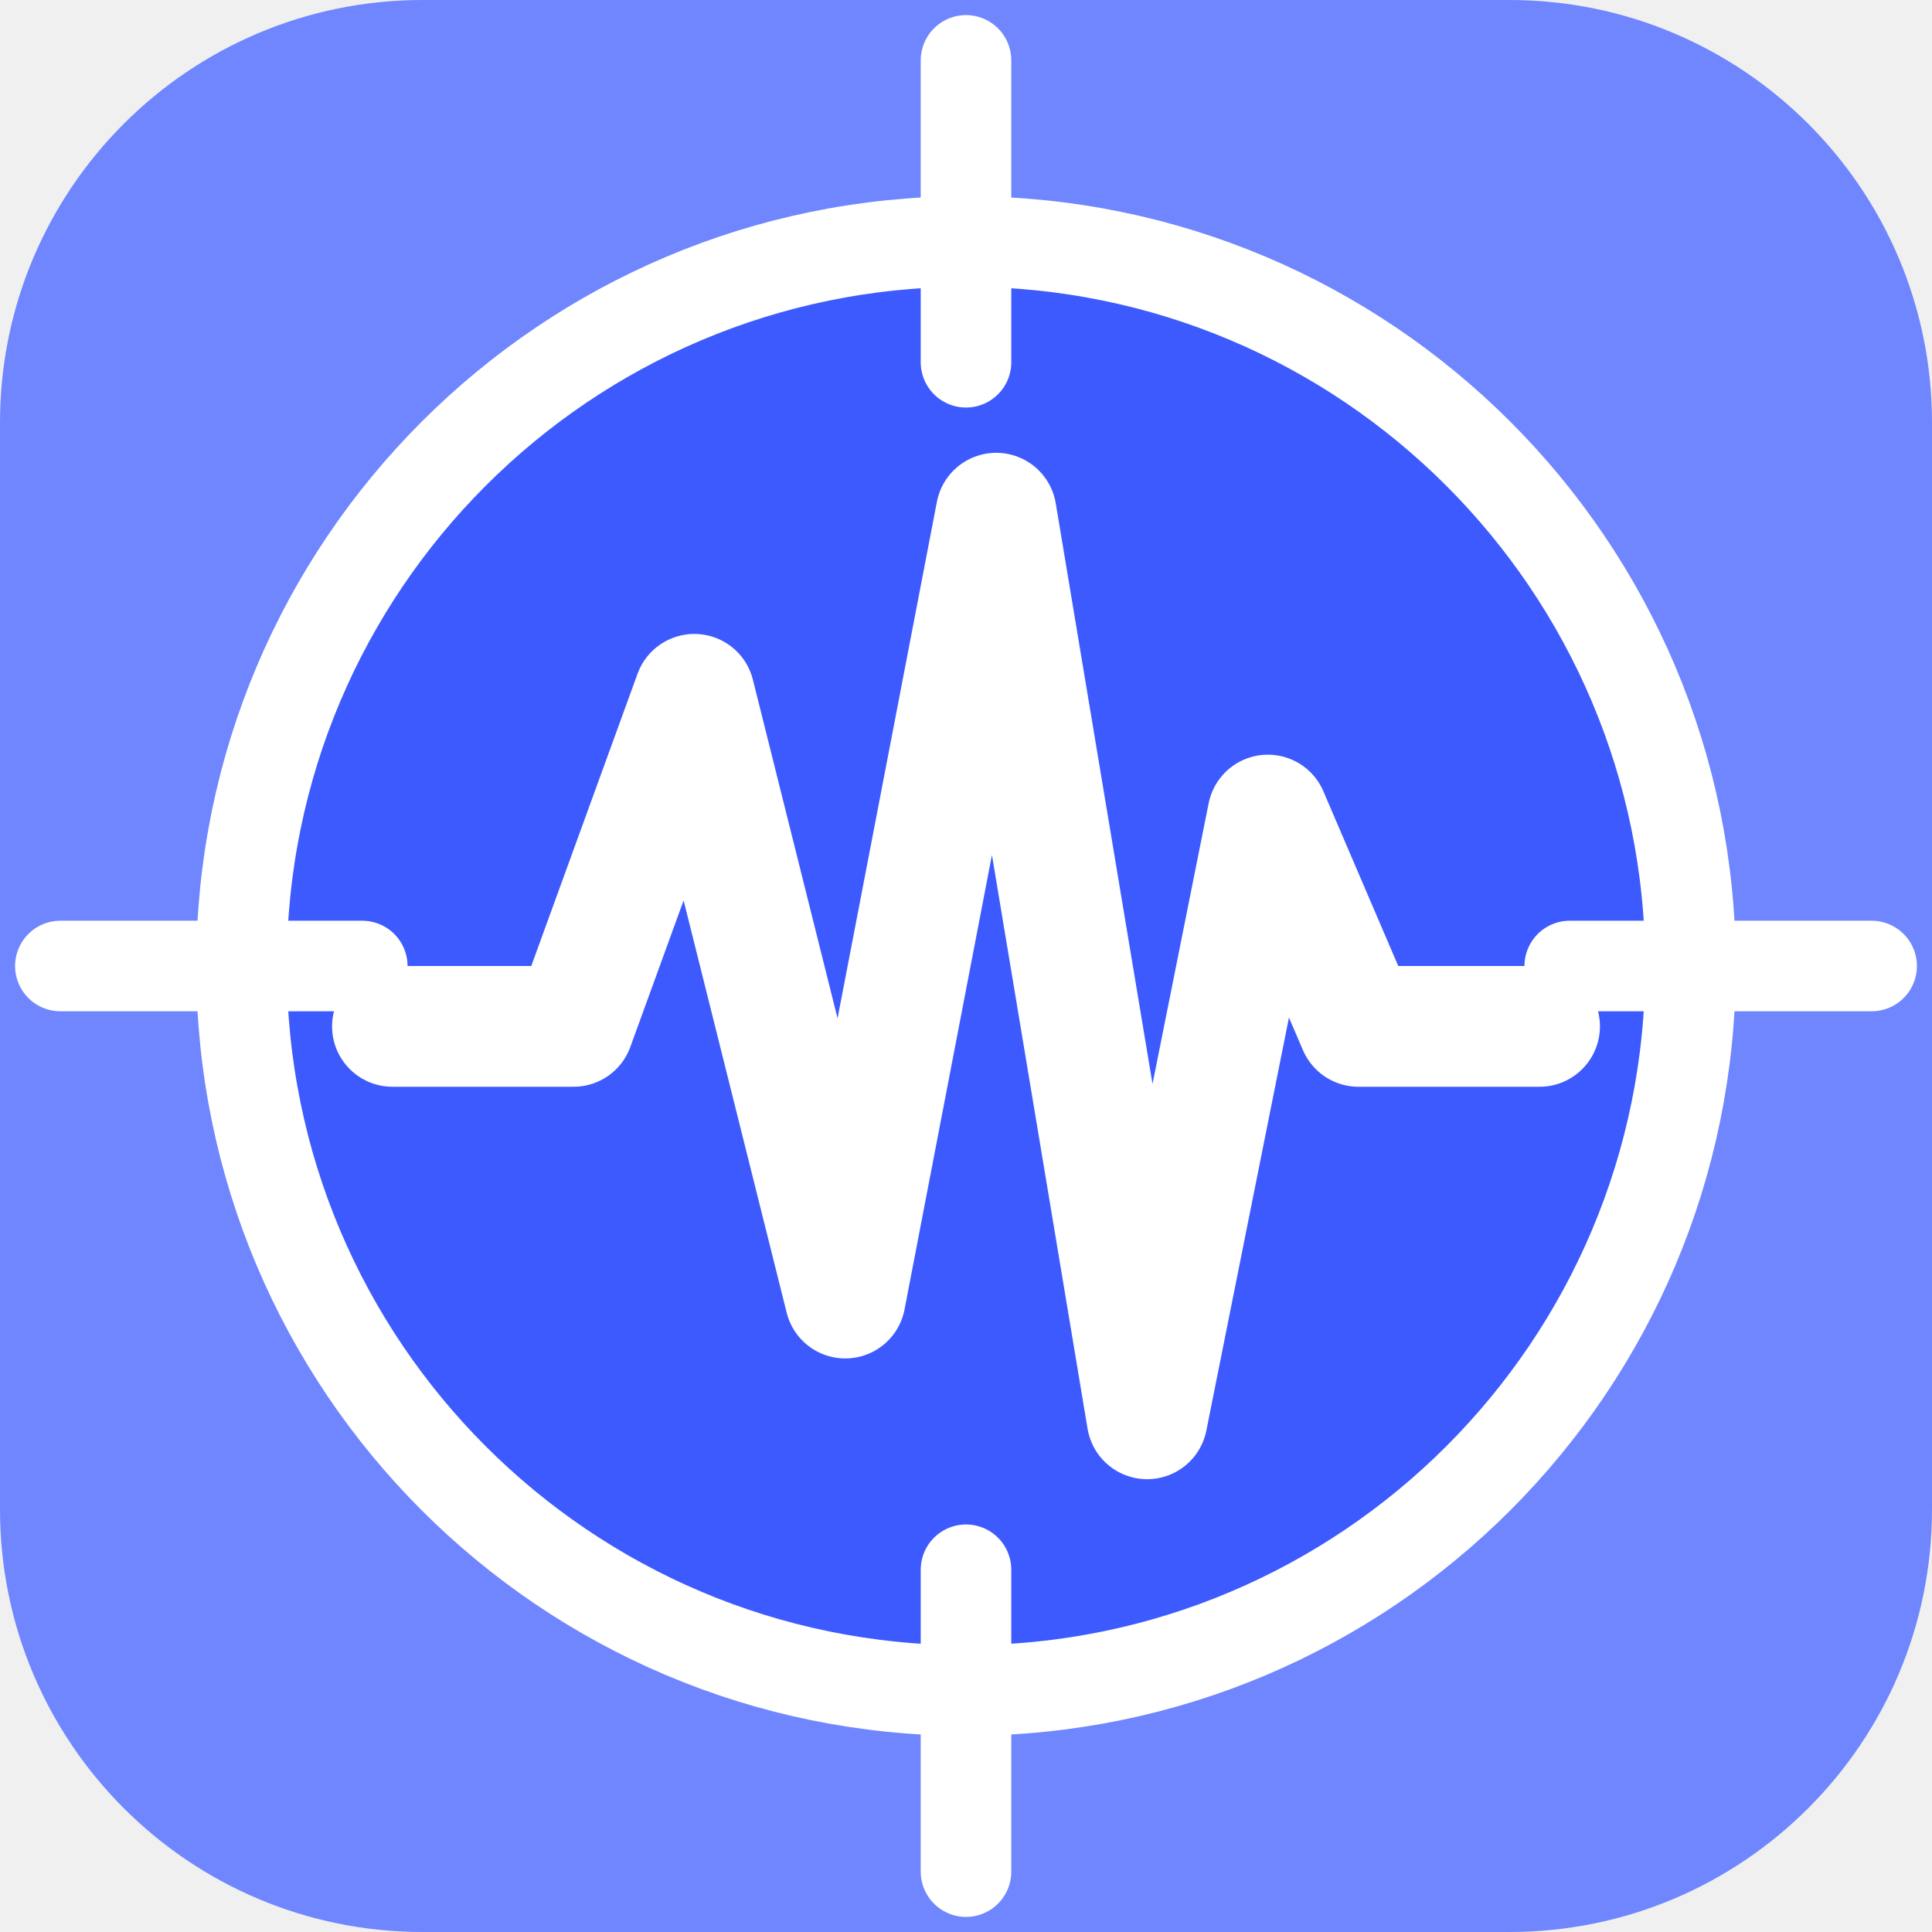
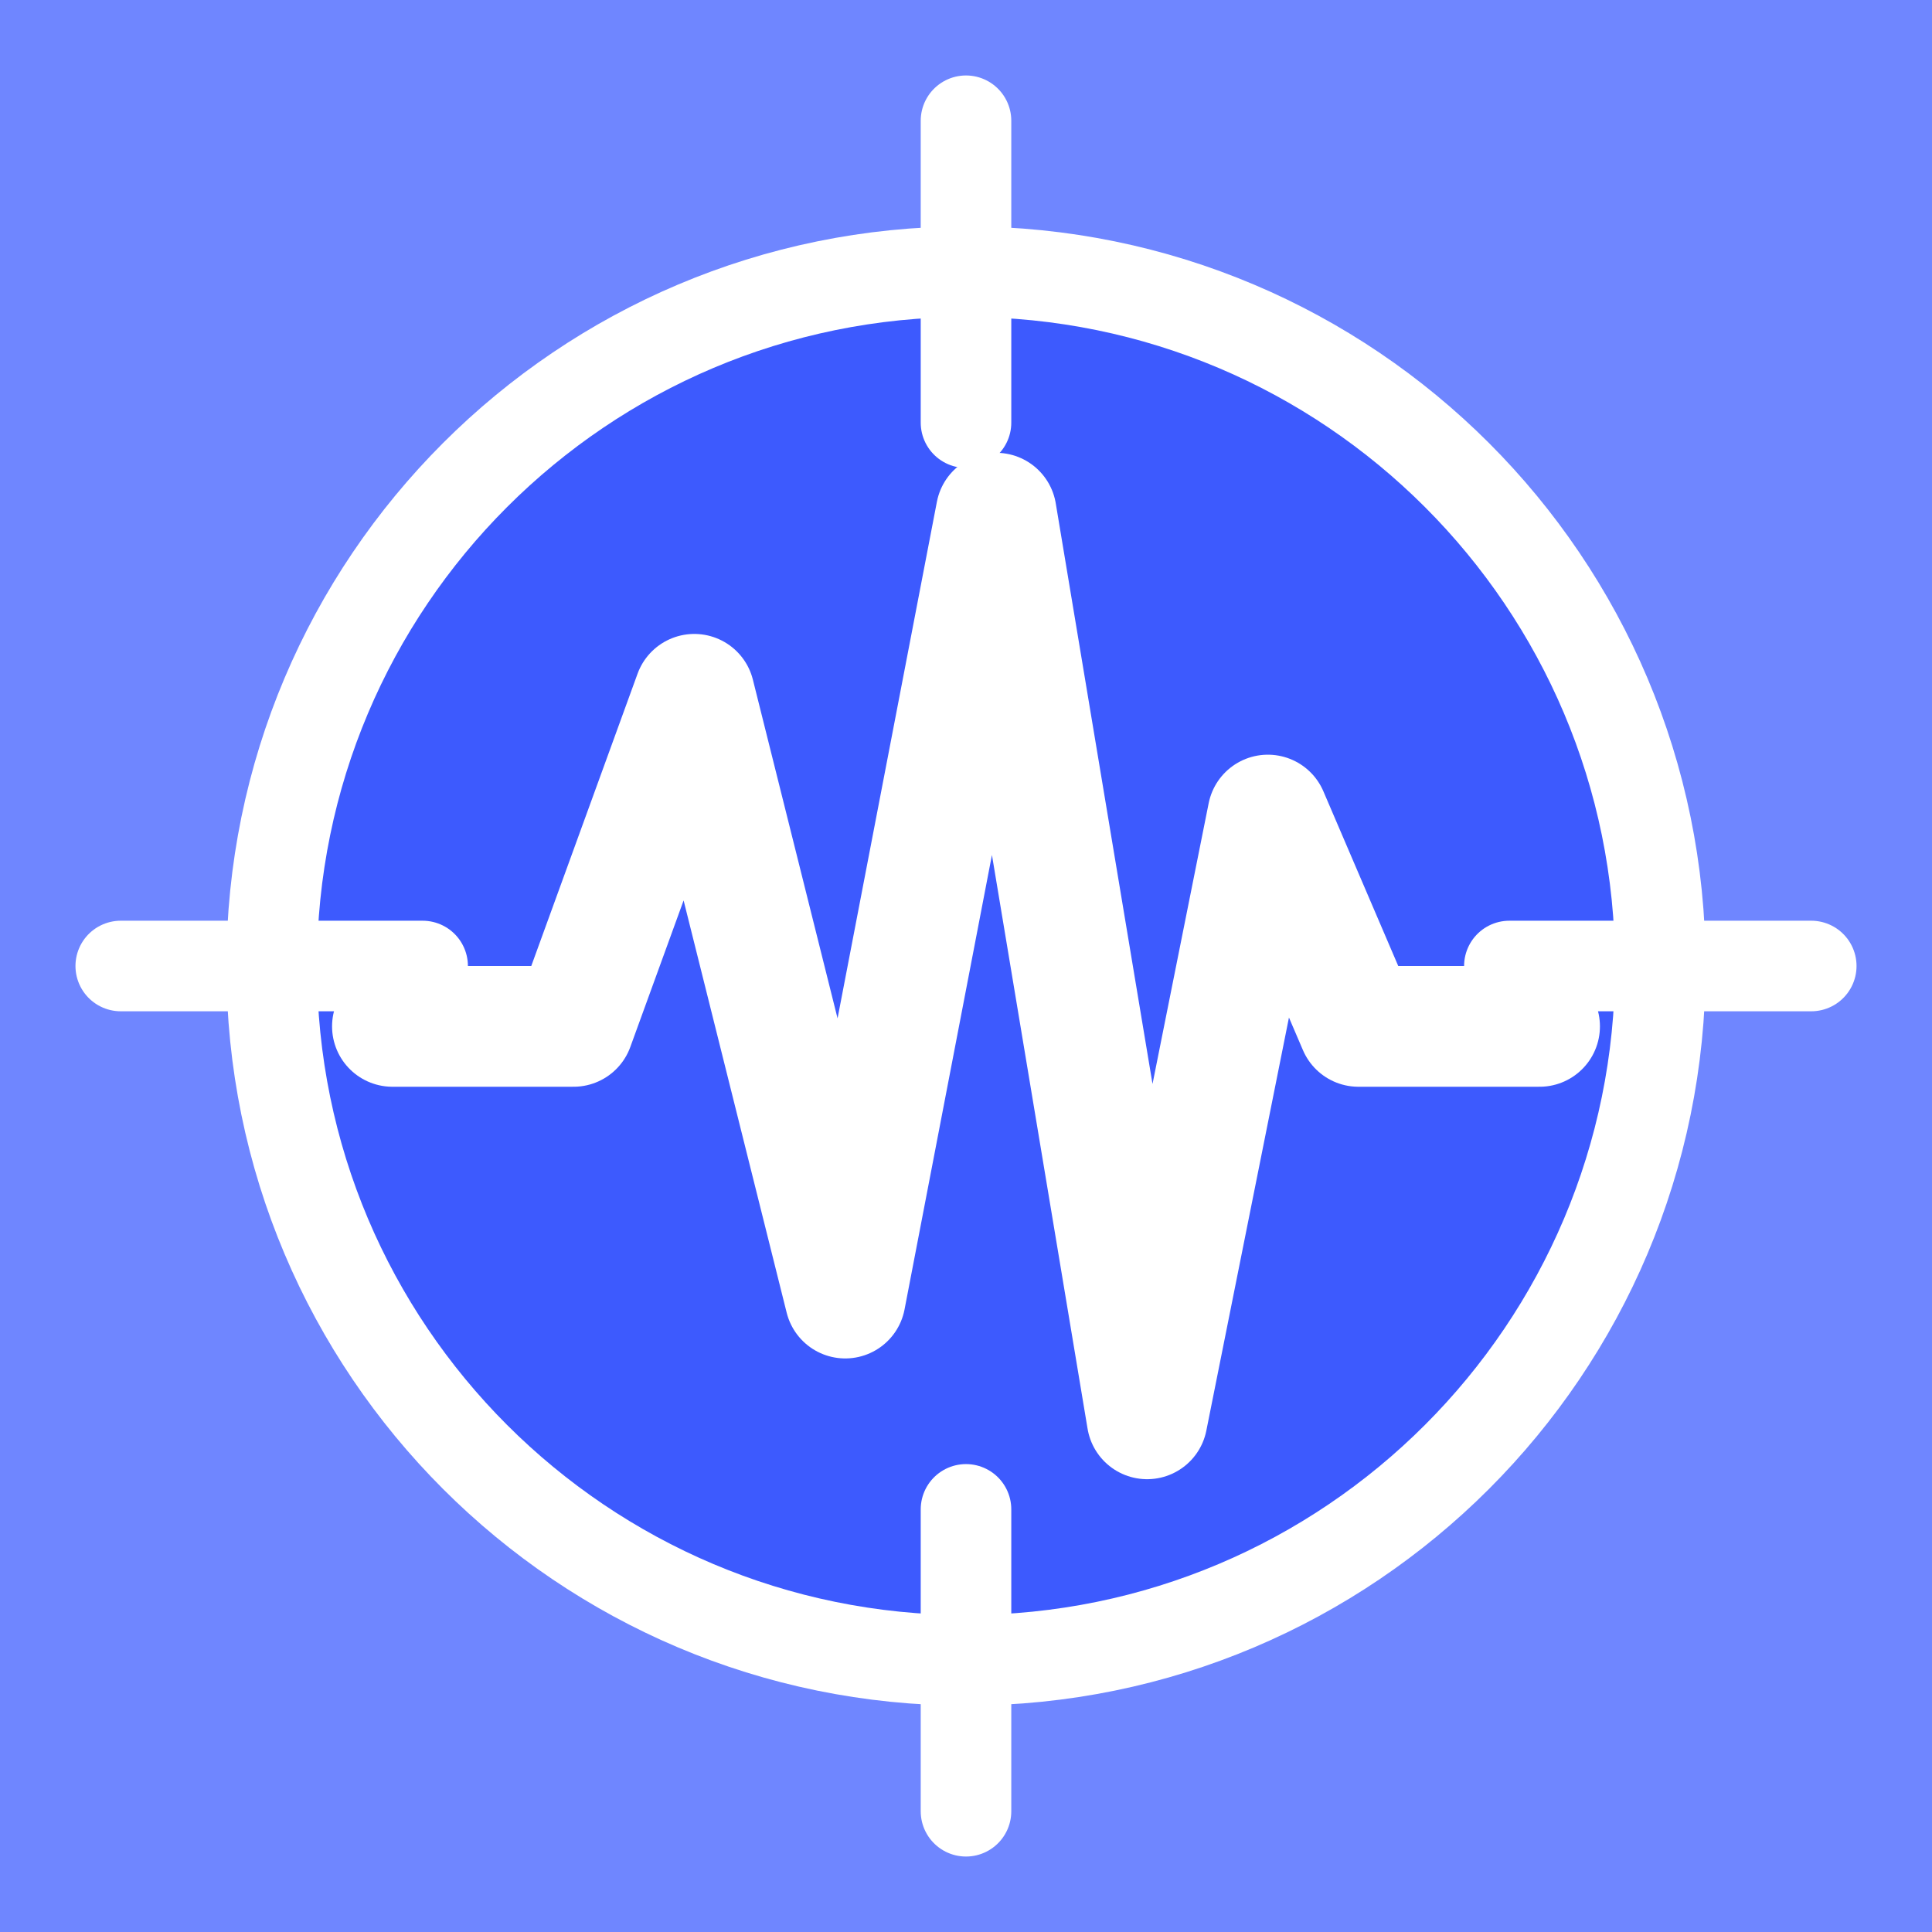
<svg xmlns="http://www.w3.org/2000/svg" viewBox="0 0 64 64">
-   <rect width="64" height="64" rx="14" fill="#6f86ff" />
-   <circle cx="32" cy="32" r="24" fill="#3d5afe" />
-   <circle cx="32" cy="32" r="24" fill="none" stroke="#fff" stroke-width="3" />
-   <path d="M32 2v10M32 52v10M2 32h10M52 32h10" stroke="#fff" stroke-width="3" stroke-linecap="round" />
+   <rect width="64" height="64" fill="#6f86ff" />
+   <circle cx="32" cy="32" r="23" fill="#3d5afe" />
+   <circle cx="32" cy="32" r="23" fill="none" stroke="#fff" stroke-width="3" />
+   <path d="M32 4v10M32 50v10M4 32h10M50 32h10" stroke="#fff" stroke-width="3" stroke-linecap="round" />
  <path d="M13 34 L19 34 L23 23 L28 43 L33 17 L38 47 L42 27 L45 34 L51 34" fill="none" stroke="#fff" stroke-width="4" stroke-linecap="round" stroke-linejoin="round" />
</svg>
